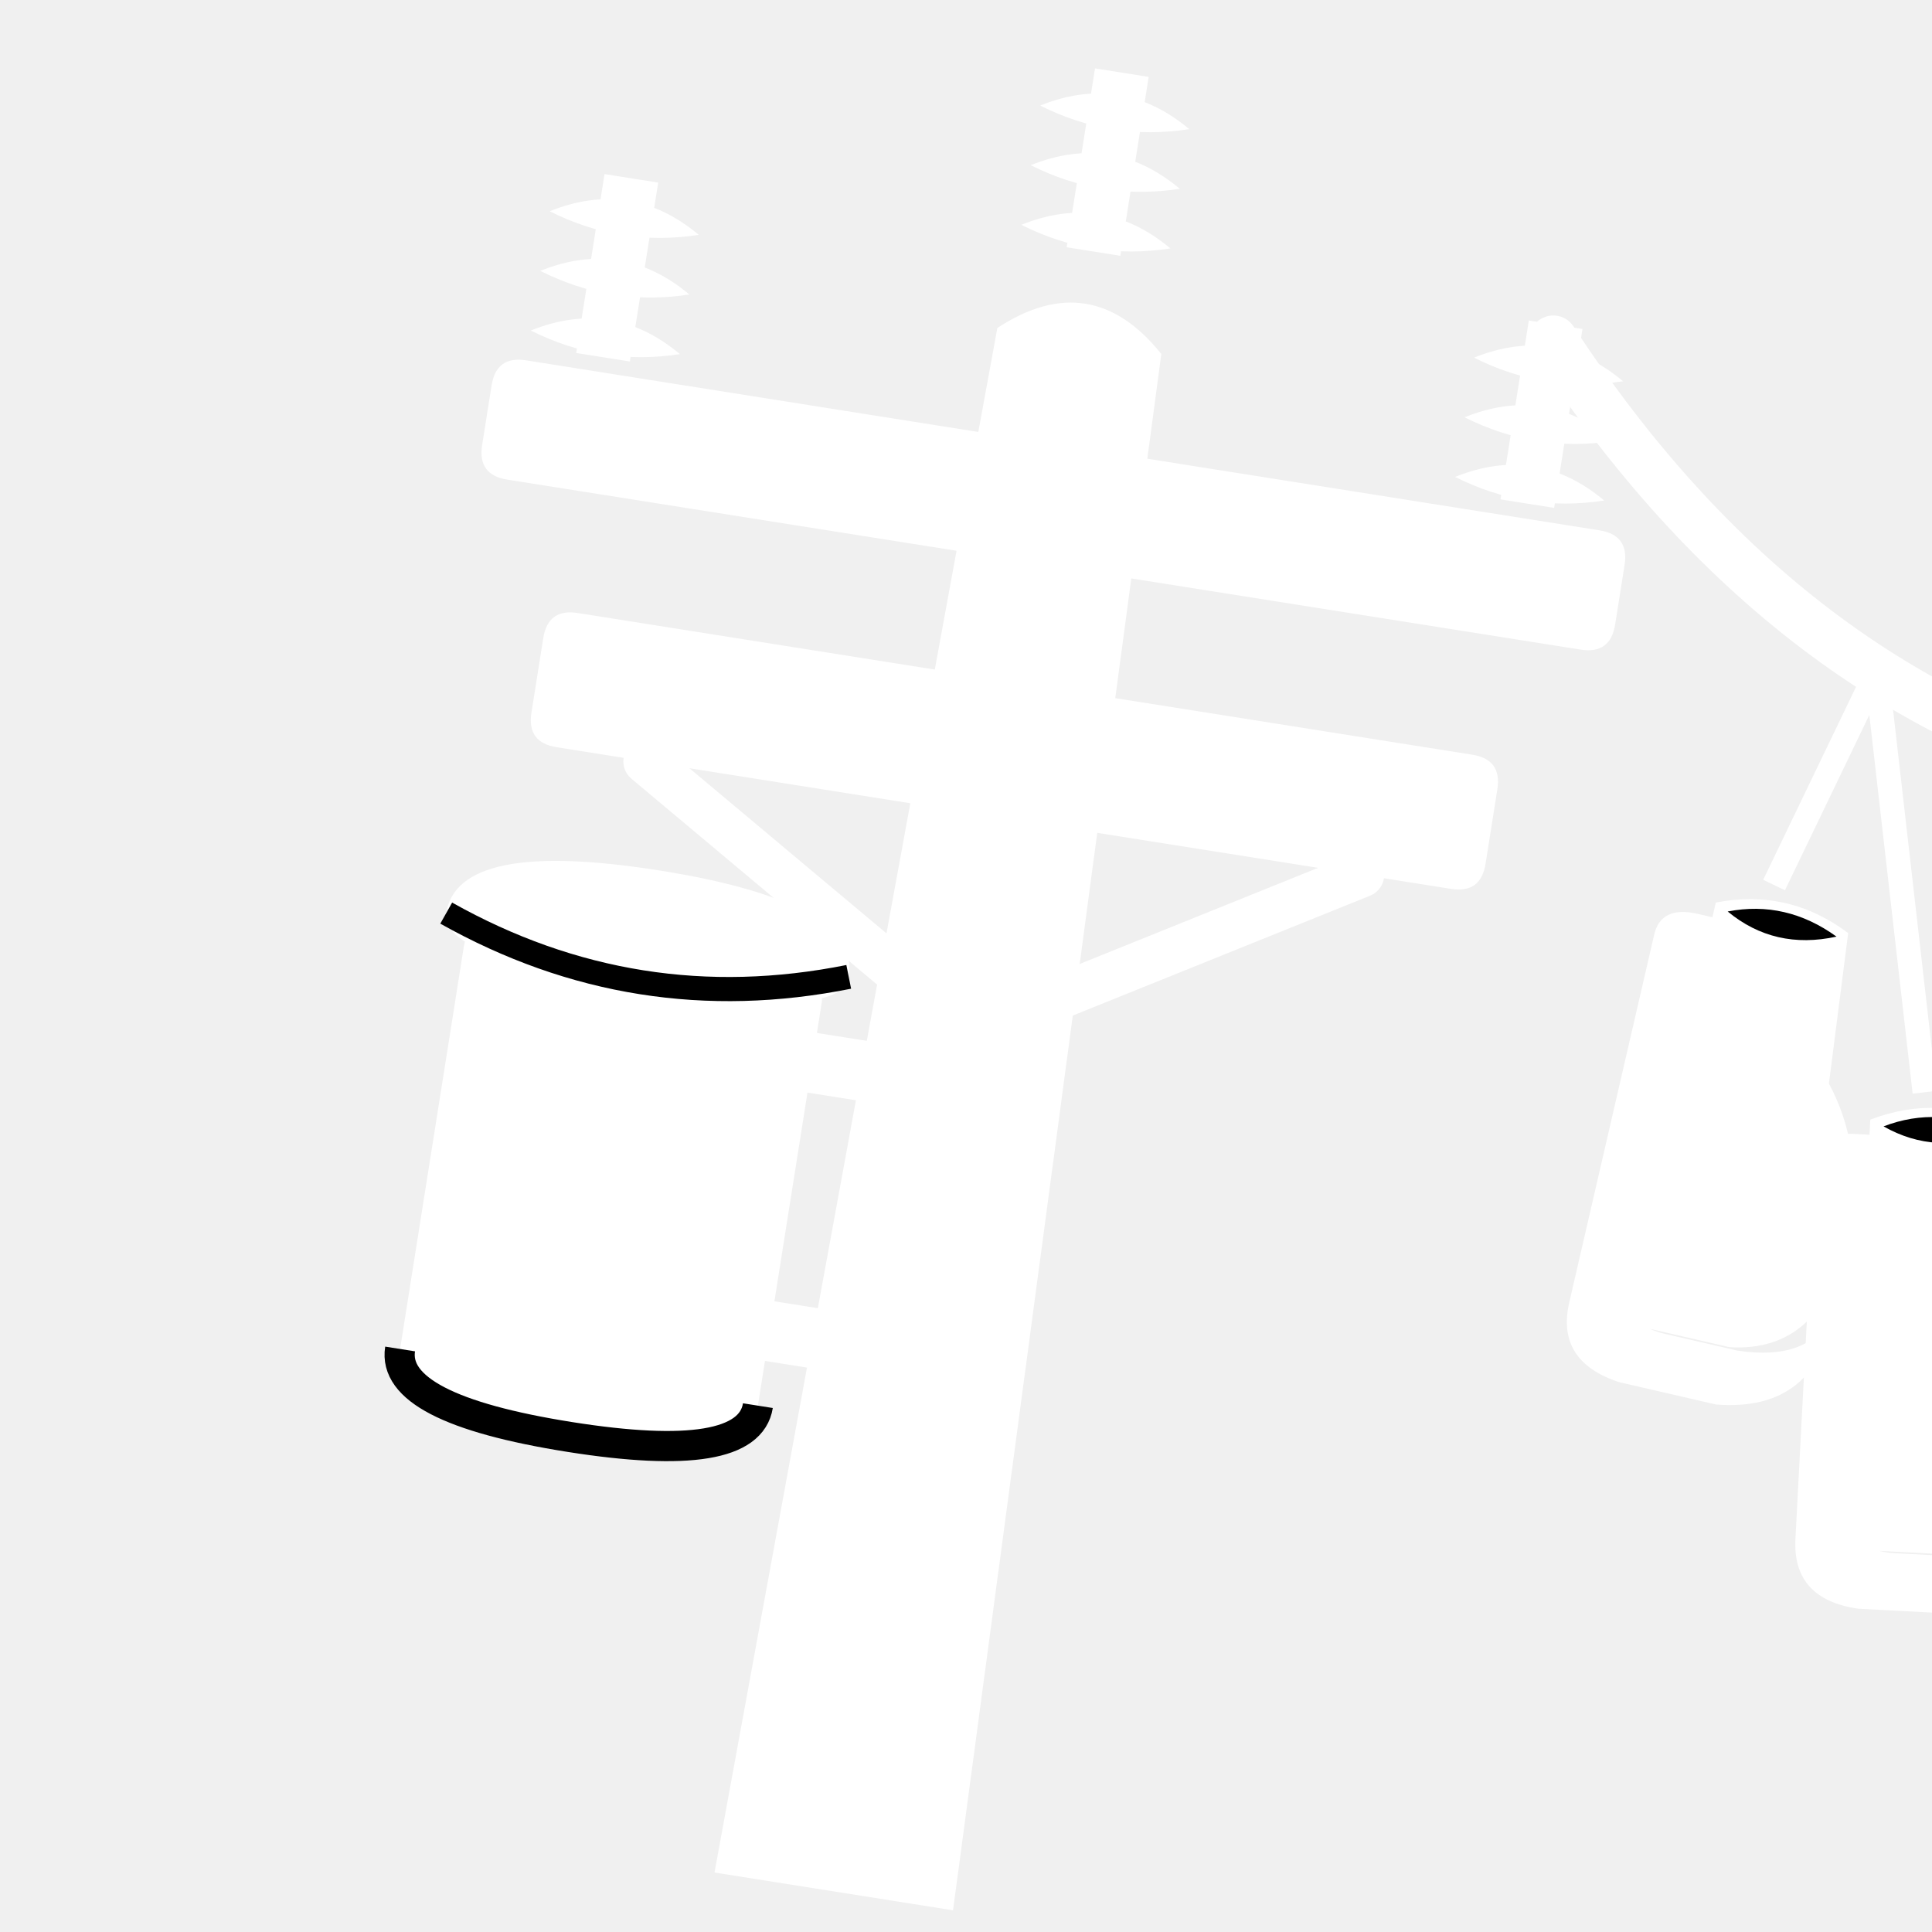
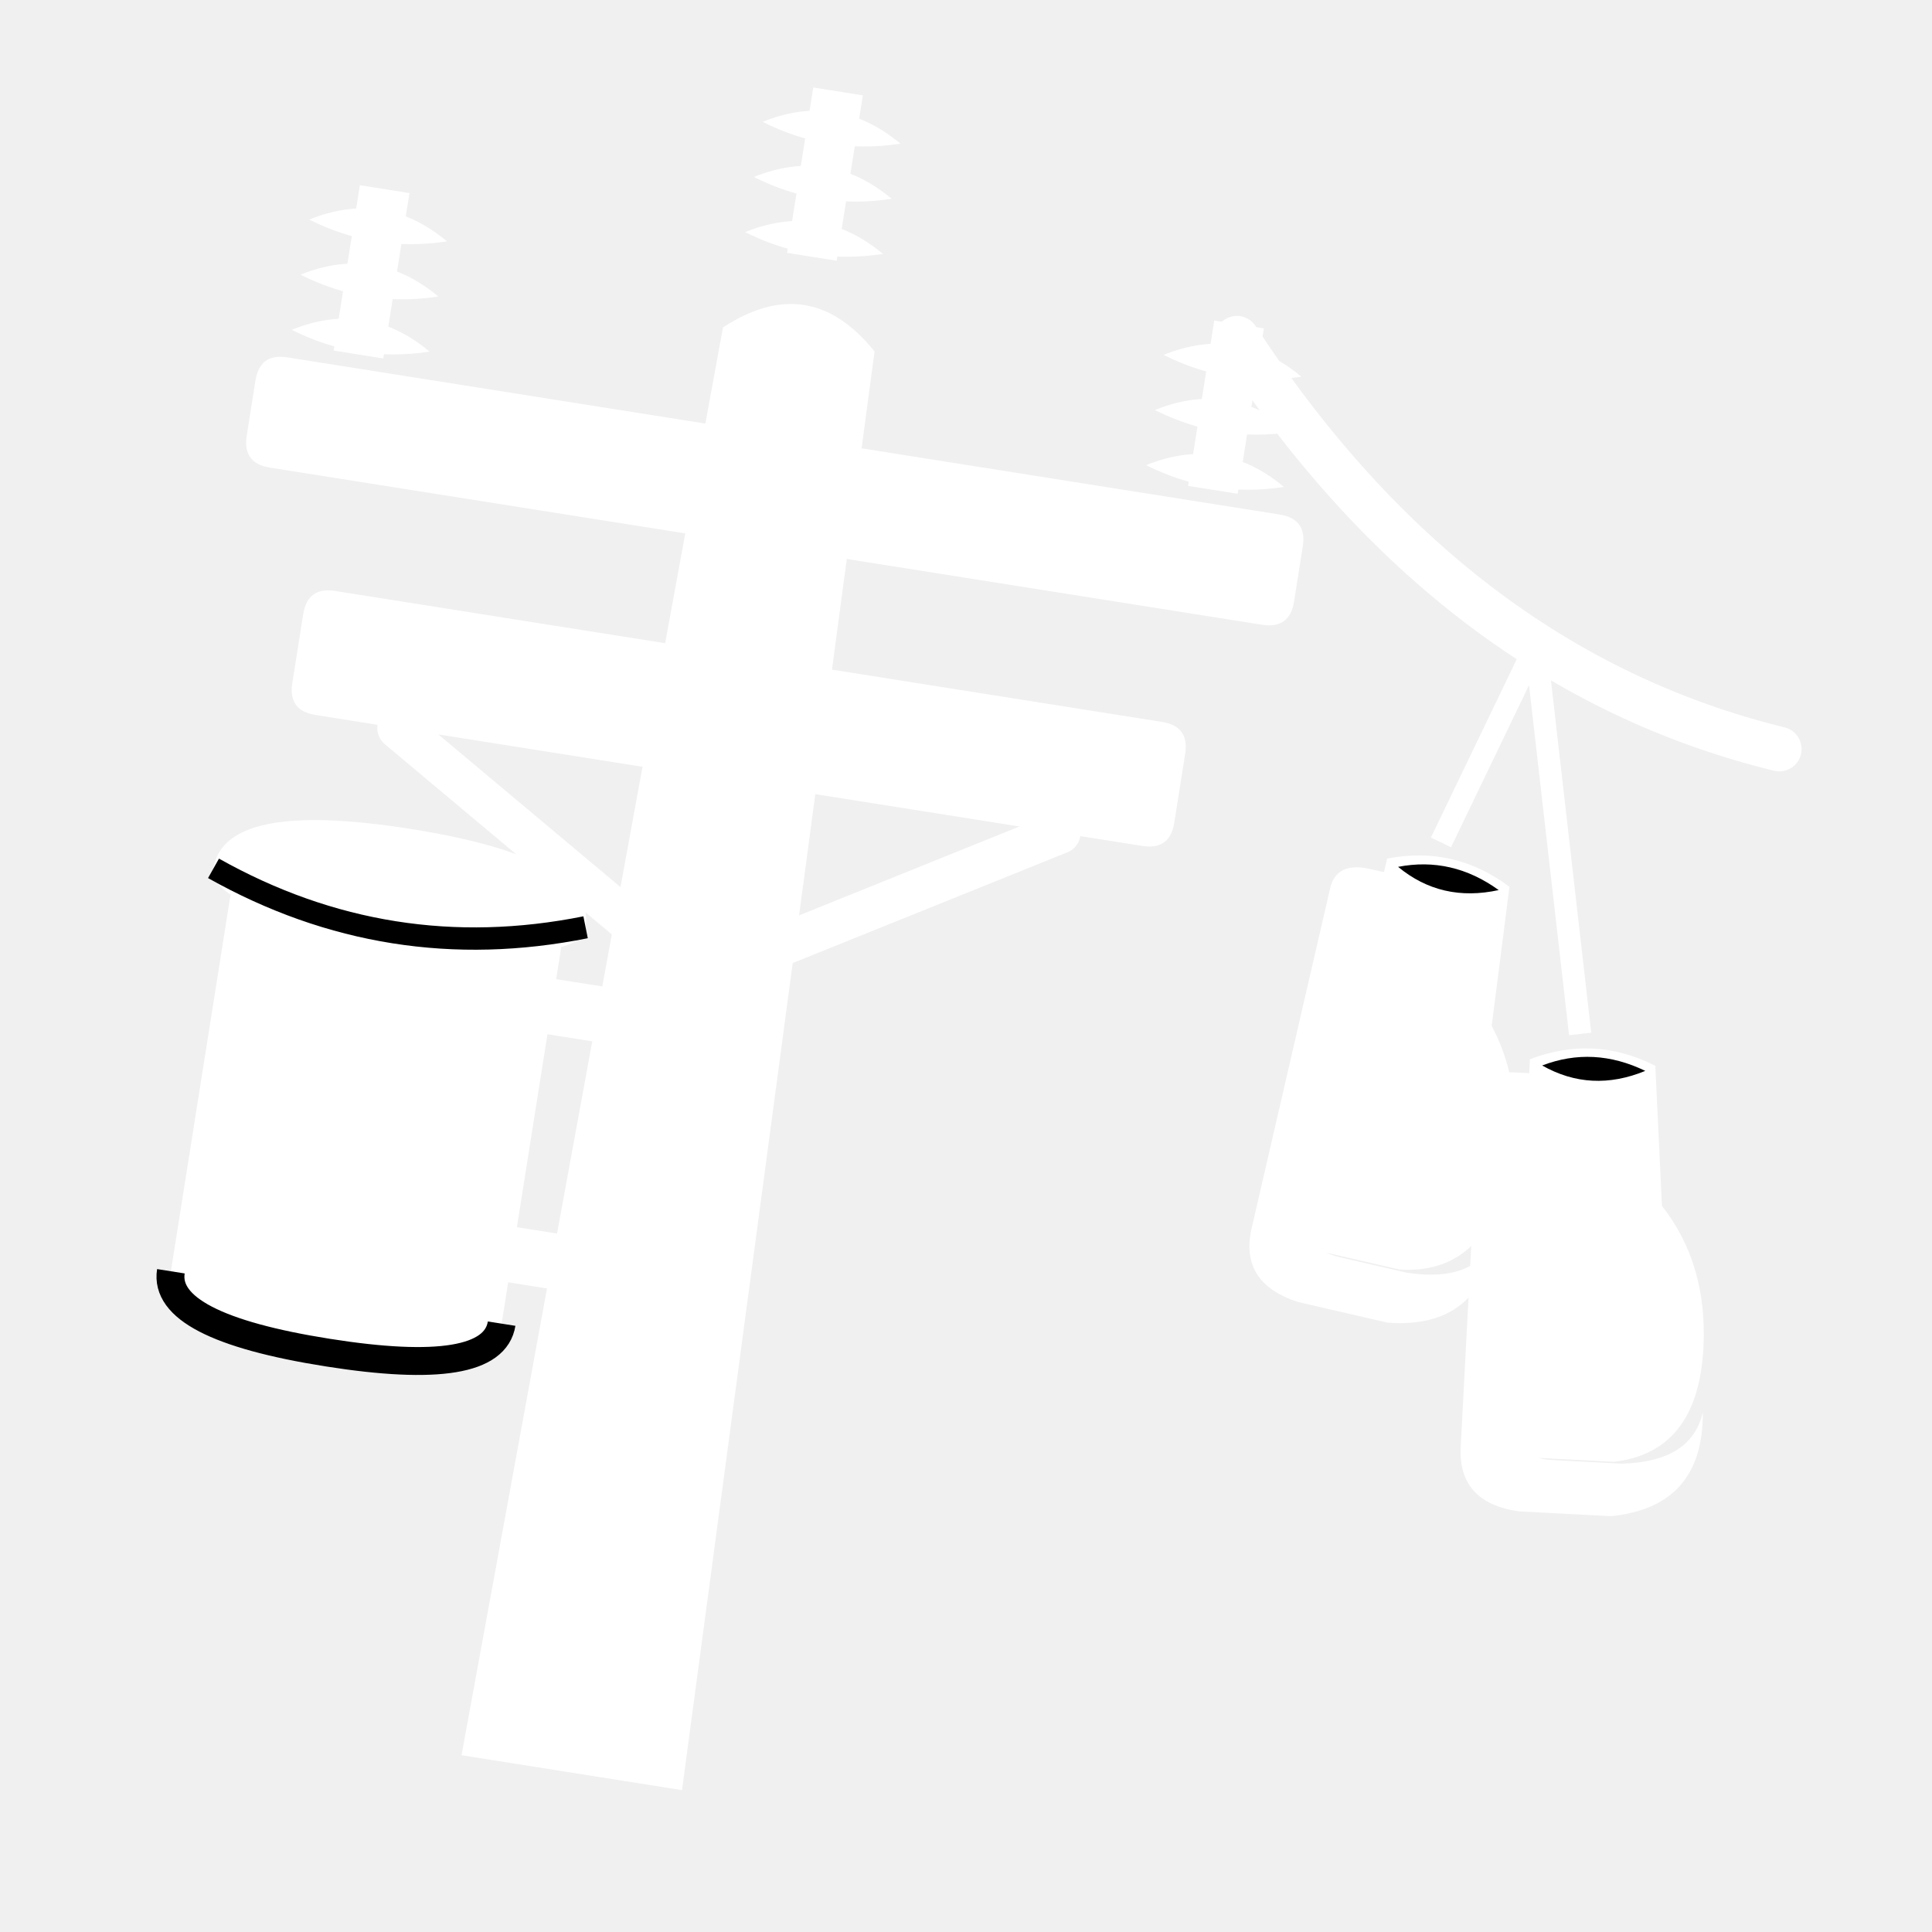
- <svg xmlns="http://www.w3.org/2000/svg" viewBox="0 0 128 128" width="128" height="128">
+ <svg xmlns="http://www.w3.org/2000/svg" viewBox="14.26 -1.74 138.47 138.47" width="128" height="128">
  <g transform="rotate(9 64 70)">
    <path d="M56 126L58.5 22Q64 17 69.5 22L72 126ZM34 45H94Q96 45 96 47V52Q96 54 94 54H34Q32 54 32 52V47Q32 45 34 45ZM28 29H100Q102 29 102 31V35Q102 37 100 37H28Q26 37 26 35V31Q26 29 28 29ZM28 27Q33 24 38 27Q33 28.6 28 27ZM28 23Q33 20 38 23Q33 24.6 28 23ZM28 19Q33 16 38 19Q33 20.6 28 19ZM31.2 28V16H34.8V28ZM90 27Q95 24 100 27Q95 28.6 90 27ZM90 23Q95 20 100 23Q95 24.6 90 23ZM90 19Q95 16 100 19Q95 20.6 90 19ZM93.2 28V16H96.8V28ZM59 15Q64 12 69 15Q64 16.6 59 15ZM59 11Q64 8 69 11Q64 12.6 59 11ZM59 7Q64 4 69 7Q64 8.6 59 7ZM62.2 16V4H65.8V16ZM30 68Q30 64 42 64Q54 64 54 68V96Q54 100 42 100Q30 100 30 96ZM28.5 66Q28.5 61 42 61Q55.5 61 55.5 66Q55.5 69 42 69Q28.5 69 28.5 66Z" fill="#fff" />
    <path d="M40 54L60 66M88 54L68 66" stroke="#fff" stroke-width="3" stroke-linecap="round" />
    <path d="M54 72H58M54 90H58" stroke="#fff" stroke-width="4" stroke-linecap="round" />
    <path d="M95 17Q114 38 138 40" stroke="#fff" stroke-width="3.2" fill="none" stroke-linecap="round" />
    <path d="M119.6 35.4L115.1 50.4M119.6 35.4L127.1 62.4" stroke="#fff" stroke-width="1.6" fill="none" />
    <g transform="translate(127.1 62.4) rotate(-6)">
      <path d="M-3.5 2Q1 0 5.5 2L6.5 12Q10 16 10 22Q10 29.5 4 30.5H-3.5ZM-7 5Q-7 3 -4.5 3H-3.2V28Q-3.2 30.6 -0.4 30.6H4.6Q9.6 30.2 10.2 26.6Q10.6 33.4 4 34.4H-2.6Q-7 34 -7 30Z" fill="#fff" />
      <path d="M-2.6 2.4Q1 0.8 4.8 2.4Q1 4.2 -2.6 2.4Z" fill="#000" />
    </g>
    <g transform="translate(115.1 50.4) rotate(4)">
      <path d="M-3.5 2Q1 0 5.5 2L6.5 12Q10 16 10 22Q10 29.5 4 30.5H-3.5ZM-7 5Q-7 3 -4.5 3H-3.2V28Q-3.2 30.6 -0.4 30.6H4.6Q9.6 30.2 10.2 26.6Q10.6 33.4 4 34.4H-2.6Q-7 34 -7 30Z" fill="#fff" />
      <path d="M-2.6 2.4Q1 0.8 4.8 2.4Q1 4.2 -2.6 2.4Z" fill="#000" />
    </g>
    <path d="M30 95Q30 99 42 99Q54 99 54 95" stroke="#000" stroke-width="2" fill="none" />
    <path d="M28.5 66Q42 71 55.5 66" stroke="#000" stroke-width="1.6" fill="none" />
  </g>
</svg>
